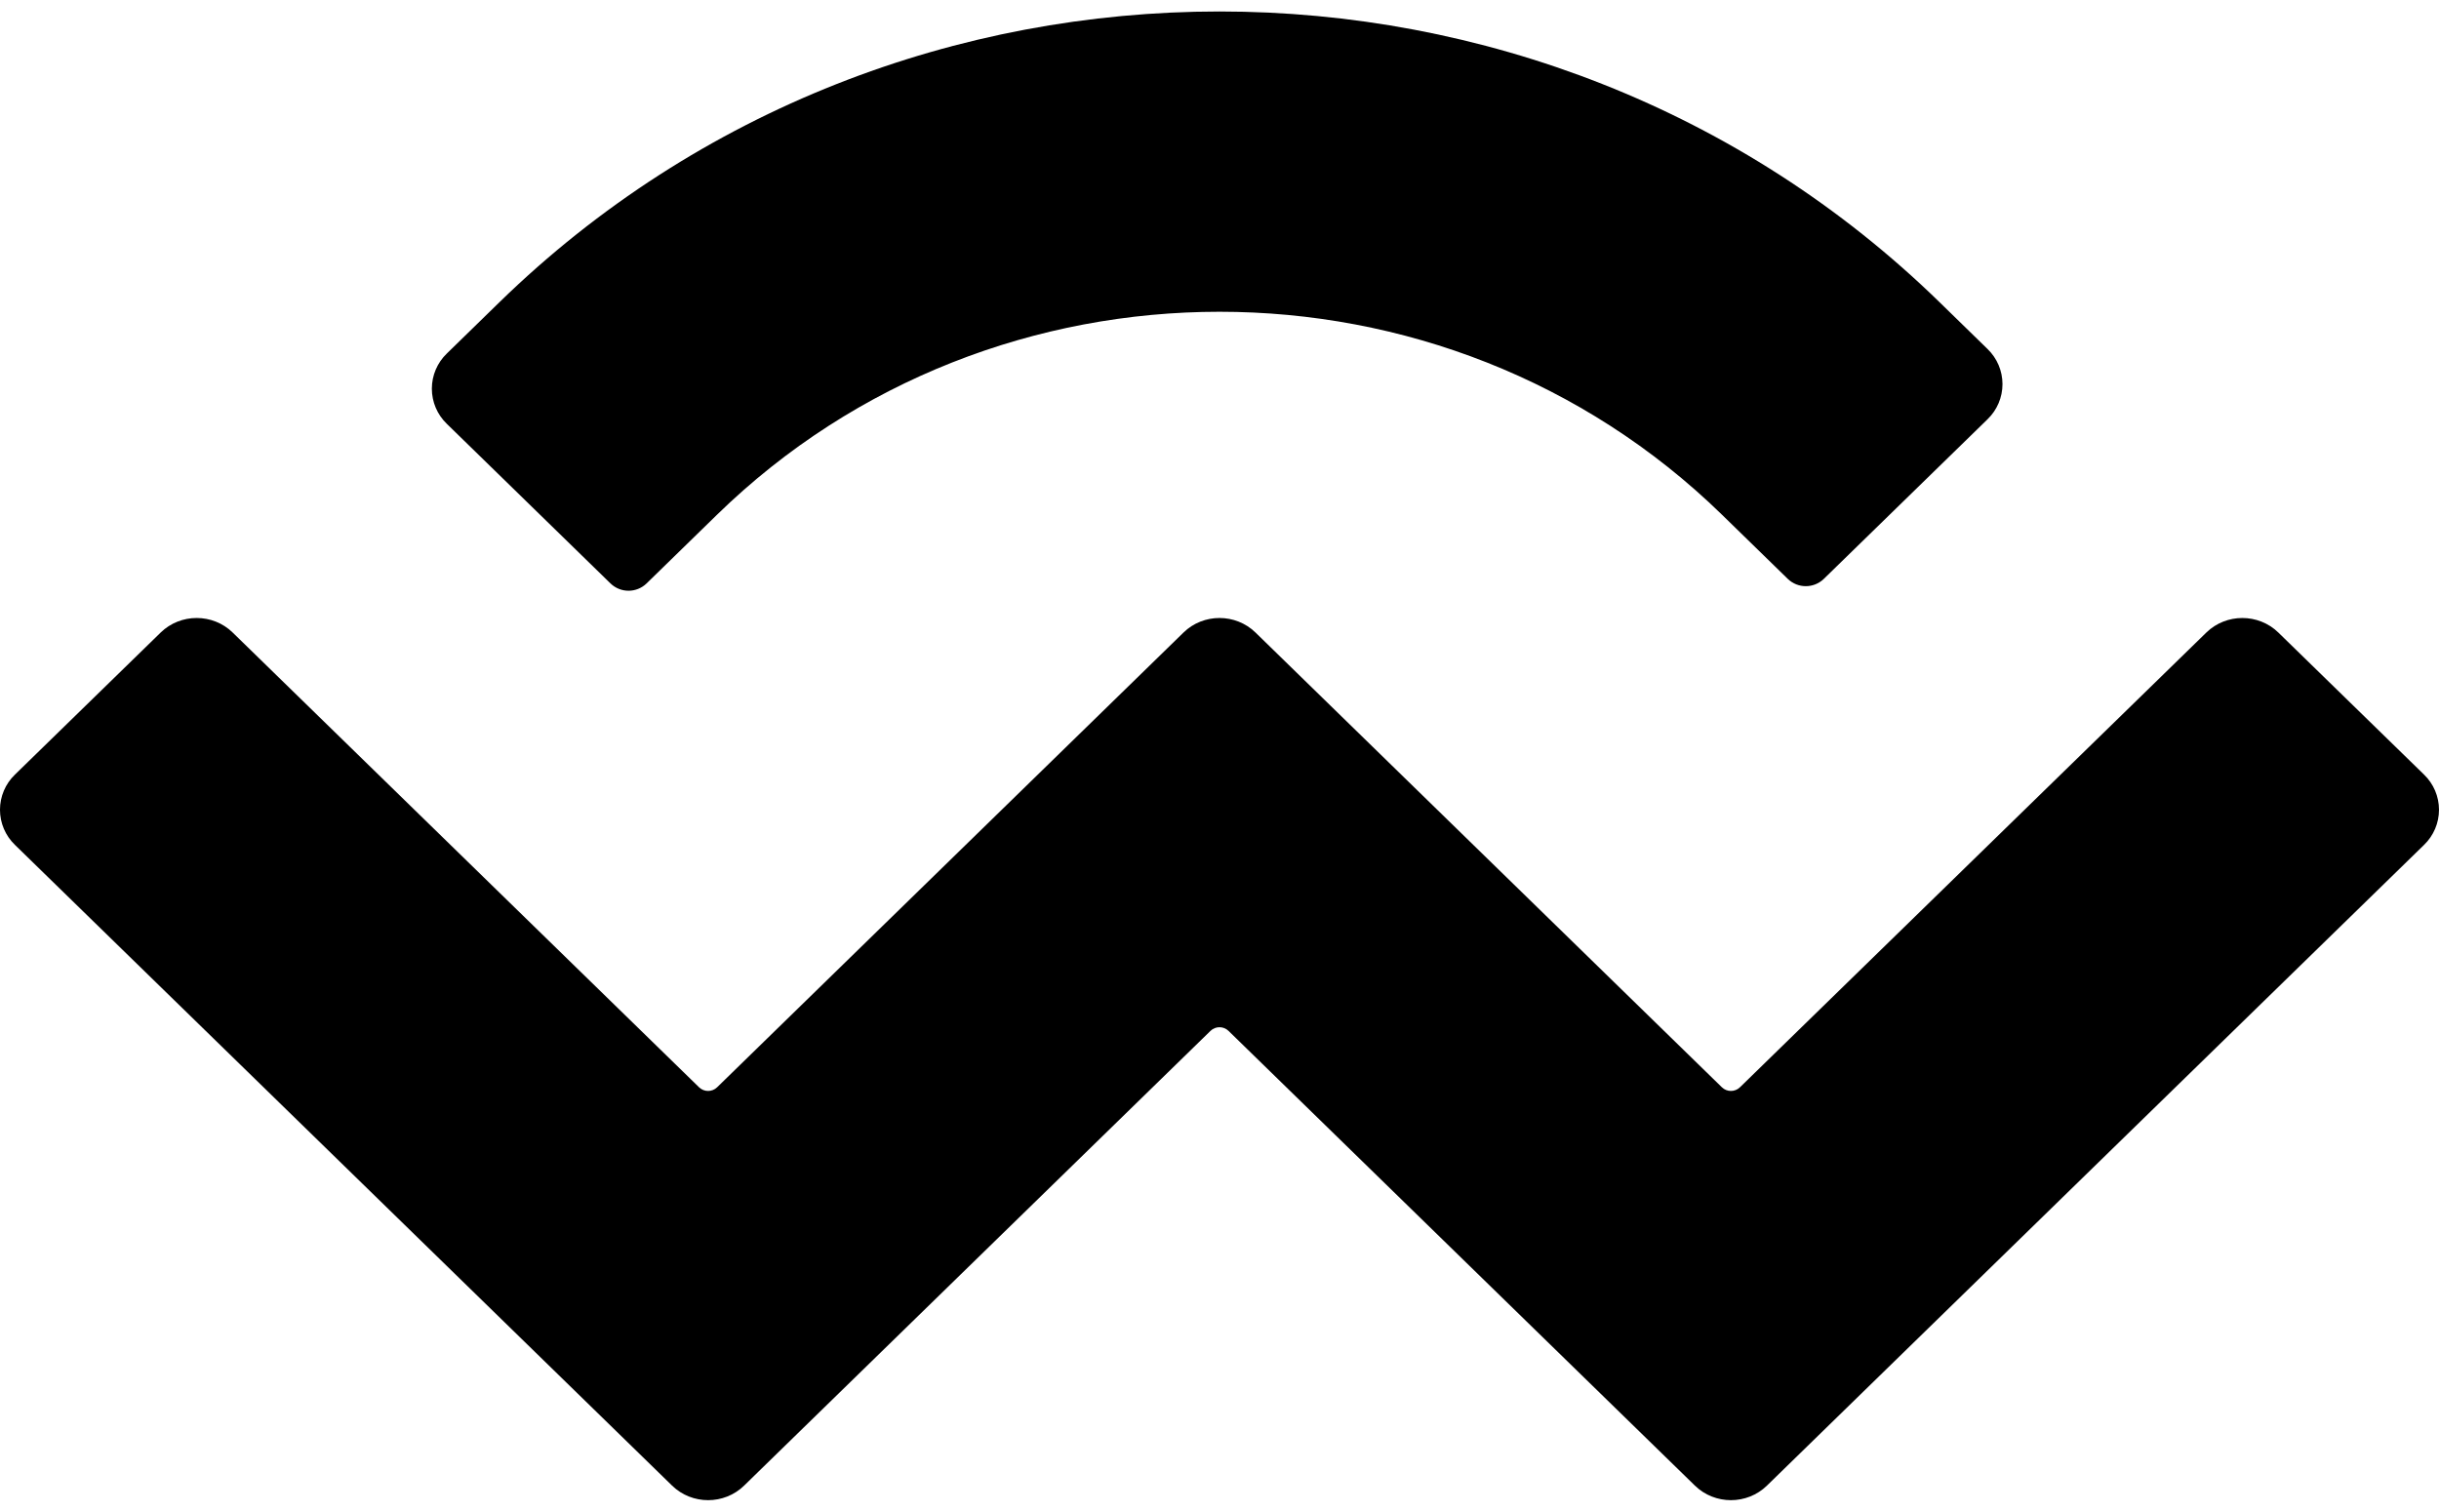
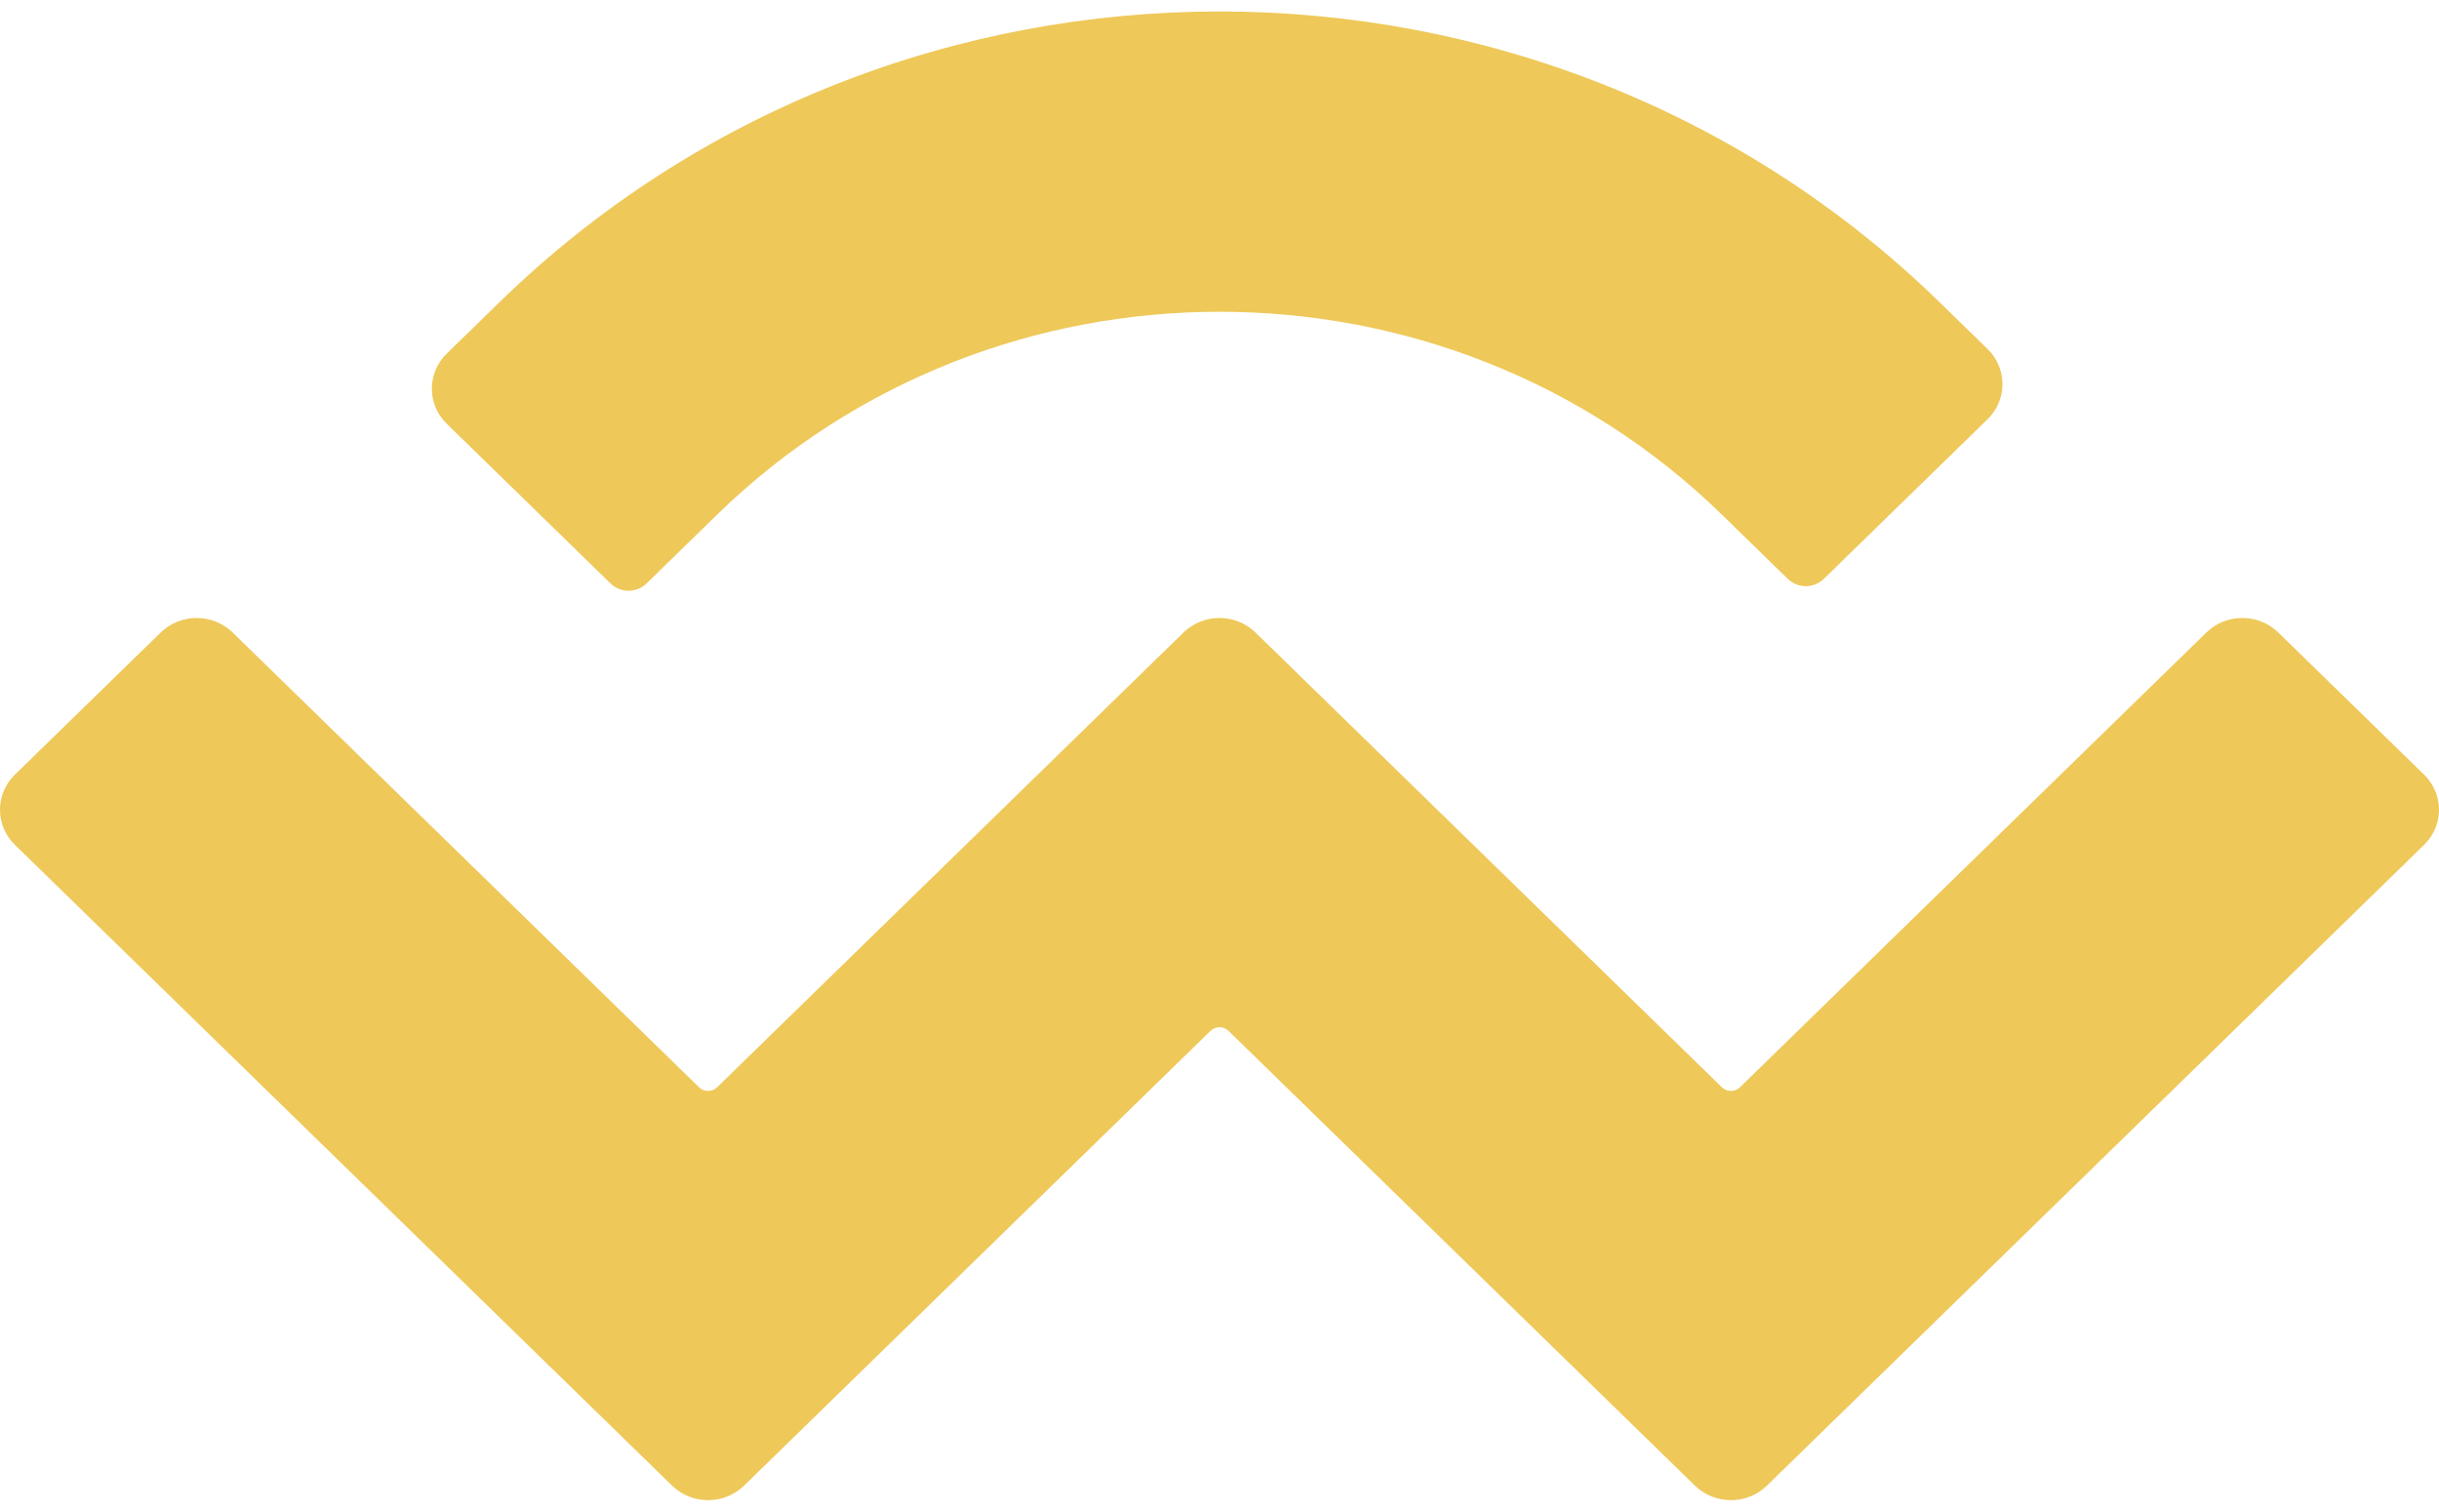
<svg xmlns="http://www.w3.org/2000/svg" width="192" height="119" fill="none">
-   <path fill="#000" d="M39.306 23.803c31.312-30.533 82.077-30.533 113.388 0l3.768 3.675a3.84 3.84 0 0 1 0 5.529l-12.891 12.57a2.04 2.04 0 0 1-2.834 0l-5.186-5.057c-21.843-21.3-57.258-21.3-79.102 0l-5.553 5.416a2.04 2.04 0 0 1-2.835 0l-12.89-12.57a3.84 3.84 0 0 1 0-5.53l4.135-4.033ZM179.353 49.8l11.473 11.188a3.842 3.842 0 0 1 0 5.528l-51.732 50.447c-1.565 1.527-4.103 1.527-5.669 0L96.709 81.16a1.02 1.02 0 0 0-1.417 0l-36.715 35.803c-1.566 1.527-4.104 1.527-5.67 0L1.174 66.516a3.84 3.84 0 0 1 0-5.529L12.647 49.8c1.566-1.527 4.104-1.527 5.67 0l36.716 35.804a1.02 1.02 0 0 0 1.417 0L93.165 49.8c1.565-1.527 4.103-1.527 5.67 0l36.716 35.804a1.02 1.02 0 0 0 1.417 0L173.684 49.8c1.565-1.526 4.104-1.526 5.669 0Z" />
+   <path fill="#eec859" d="M39.306 23.803c31.312-30.533 82.077-30.533 113.388 0l3.768 3.675a3.84 3.84 0 0 1 0 5.529l-12.891 12.57a2.04 2.04 0 0 1-2.834 0l-5.186-5.057c-21.843-21.3-57.258-21.3-79.102 0l-5.553 5.416a2.04 2.04 0 0 1-2.835 0l-12.89-12.57a3.84 3.84 0 0 1 0-5.53l4.135-4.033ZM179.353 49.8l11.473 11.188a3.842 3.842 0 0 1 0 5.528l-51.732 50.447c-1.565 1.527-4.103 1.527-5.669 0L96.709 81.16a1.02 1.02 0 0 0-1.417 0l-36.715 35.803c-1.566 1.527-4.104 1.527-5.67 0L1.174 66.516a3.84 3.84 0 0 1 0-5.529L12.647 49.8c1.566-1.527 4.104-1.527 5.67 0l36.716 35.804a1.02 1.02 0 0 0 1.417 0L93.165 49.8c1.565-1.527 4.103-1.527 5.67 0l36.716 35.804a1.02 1.02 0 0 0 1.417 0L173.684 49.8c1.565-1.526 4.104-1.526 5.669 0Z" />
</svg>
